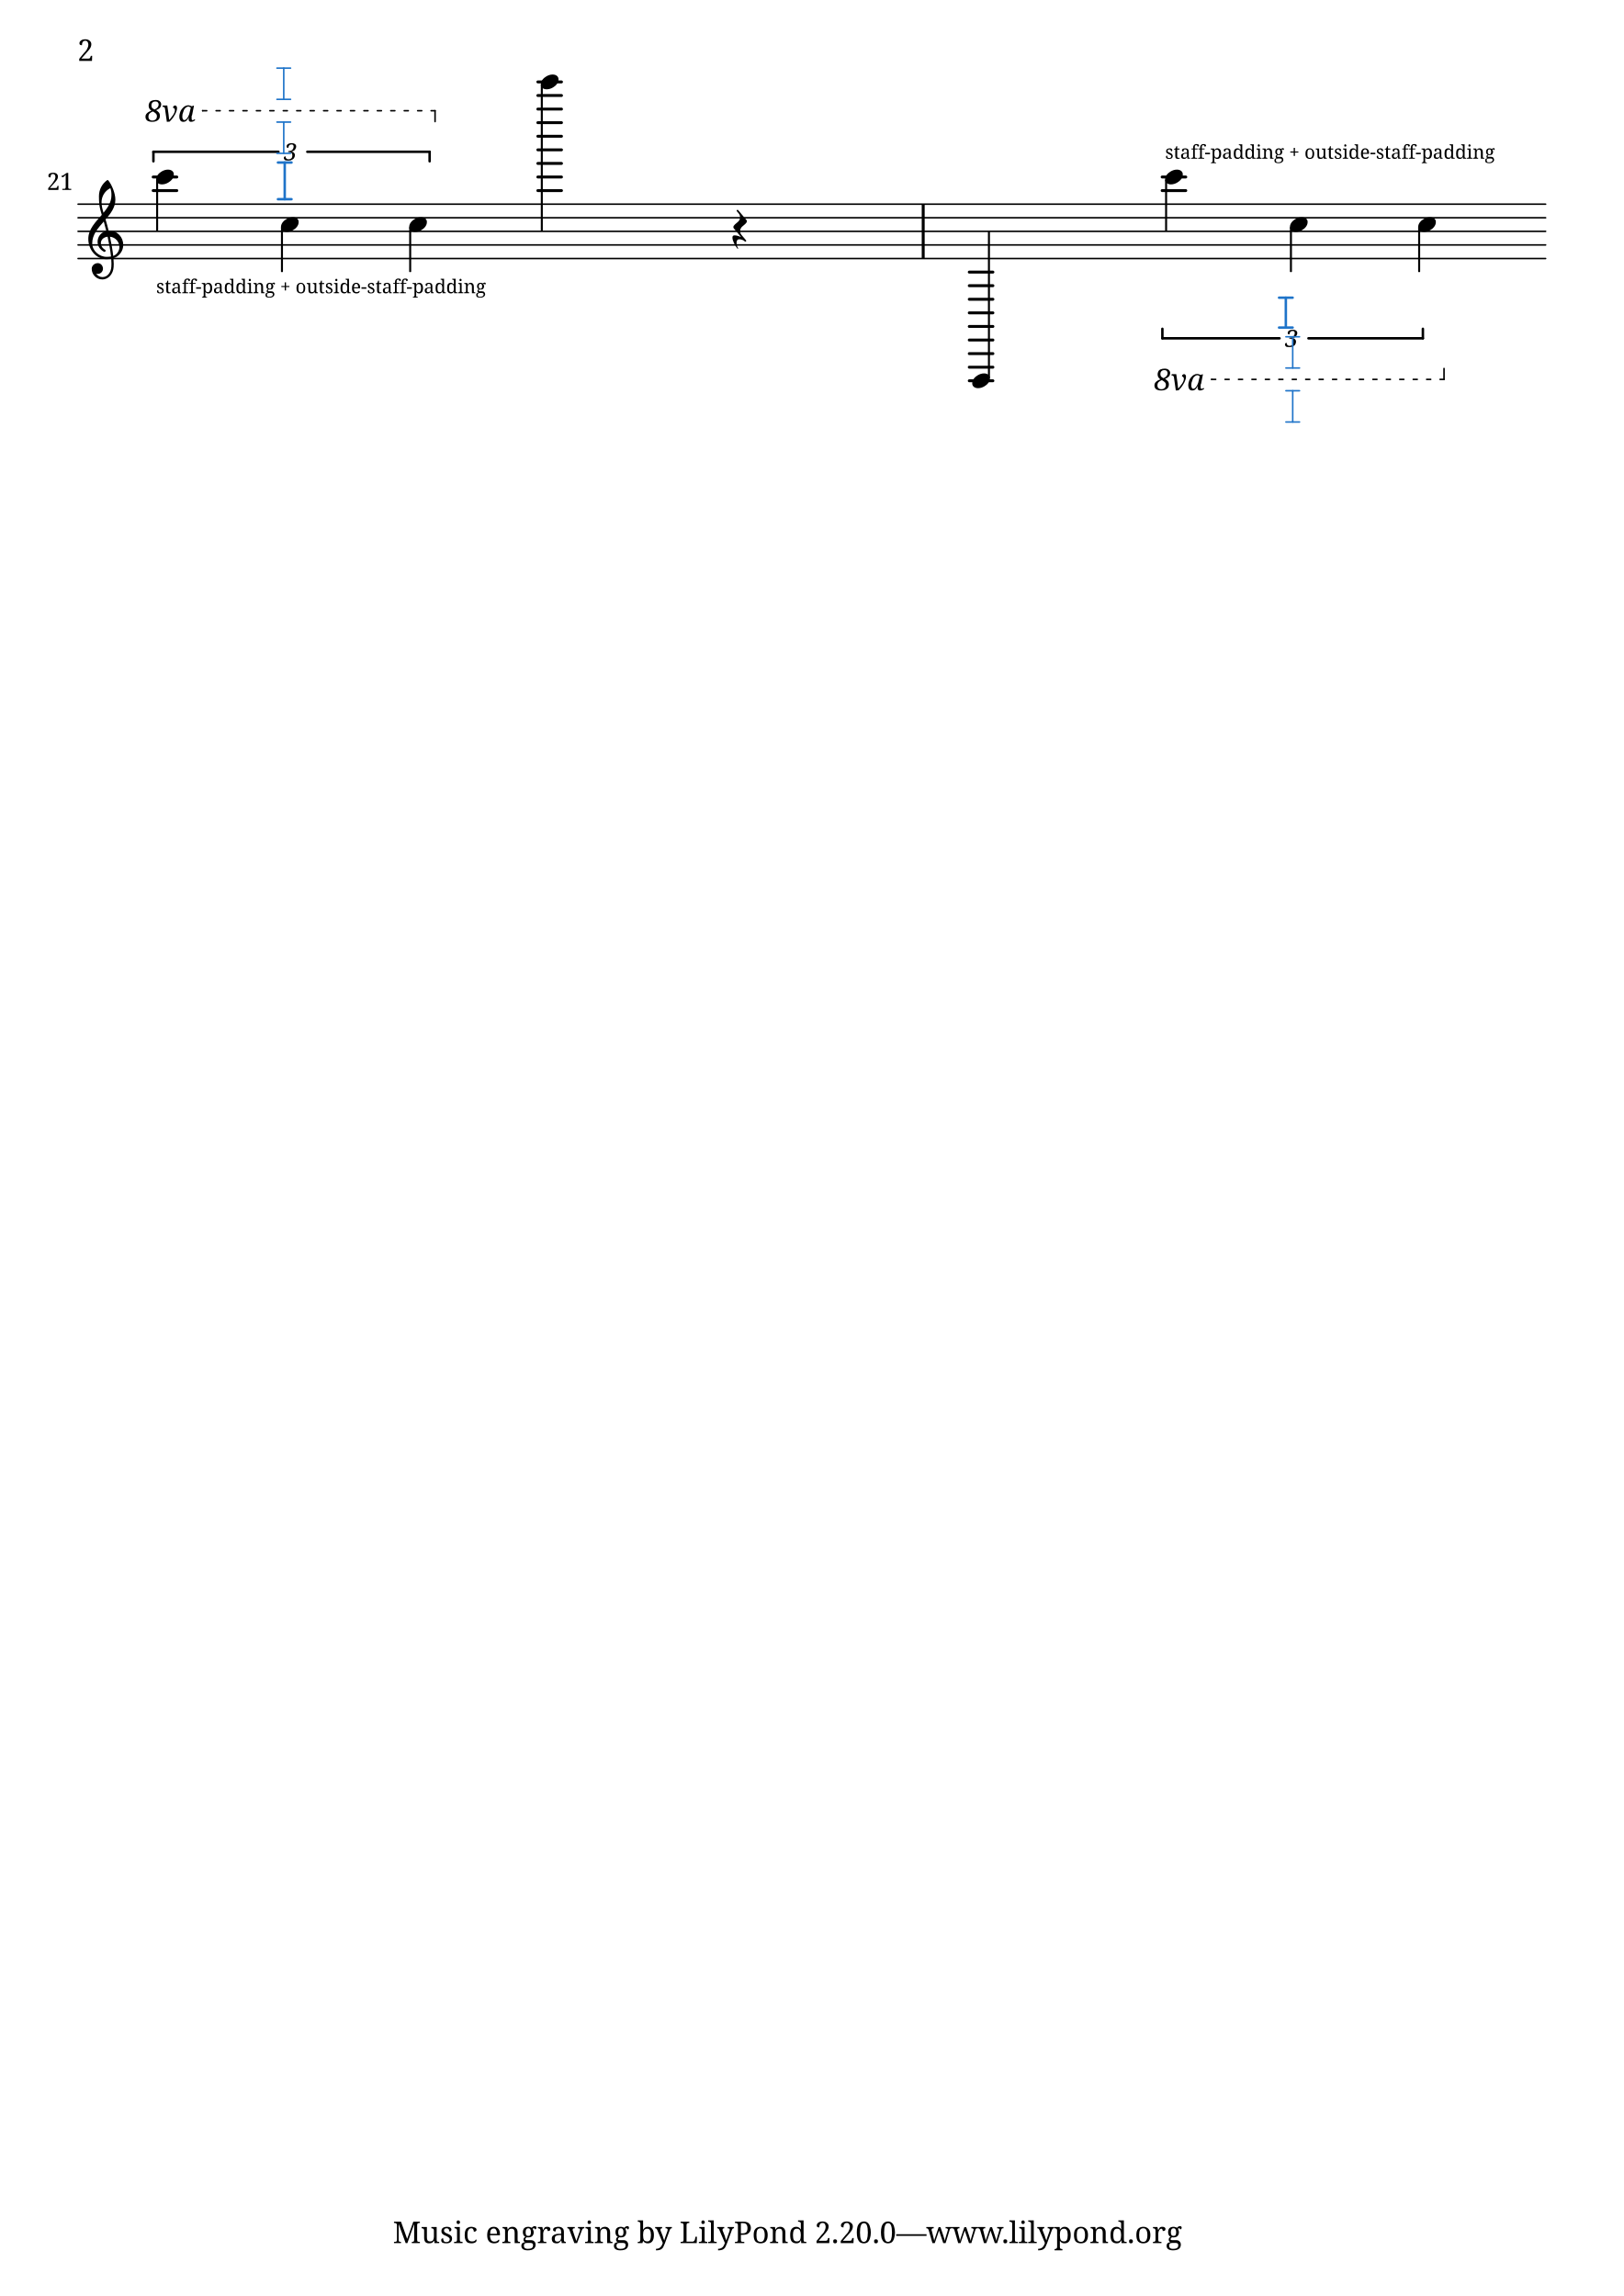
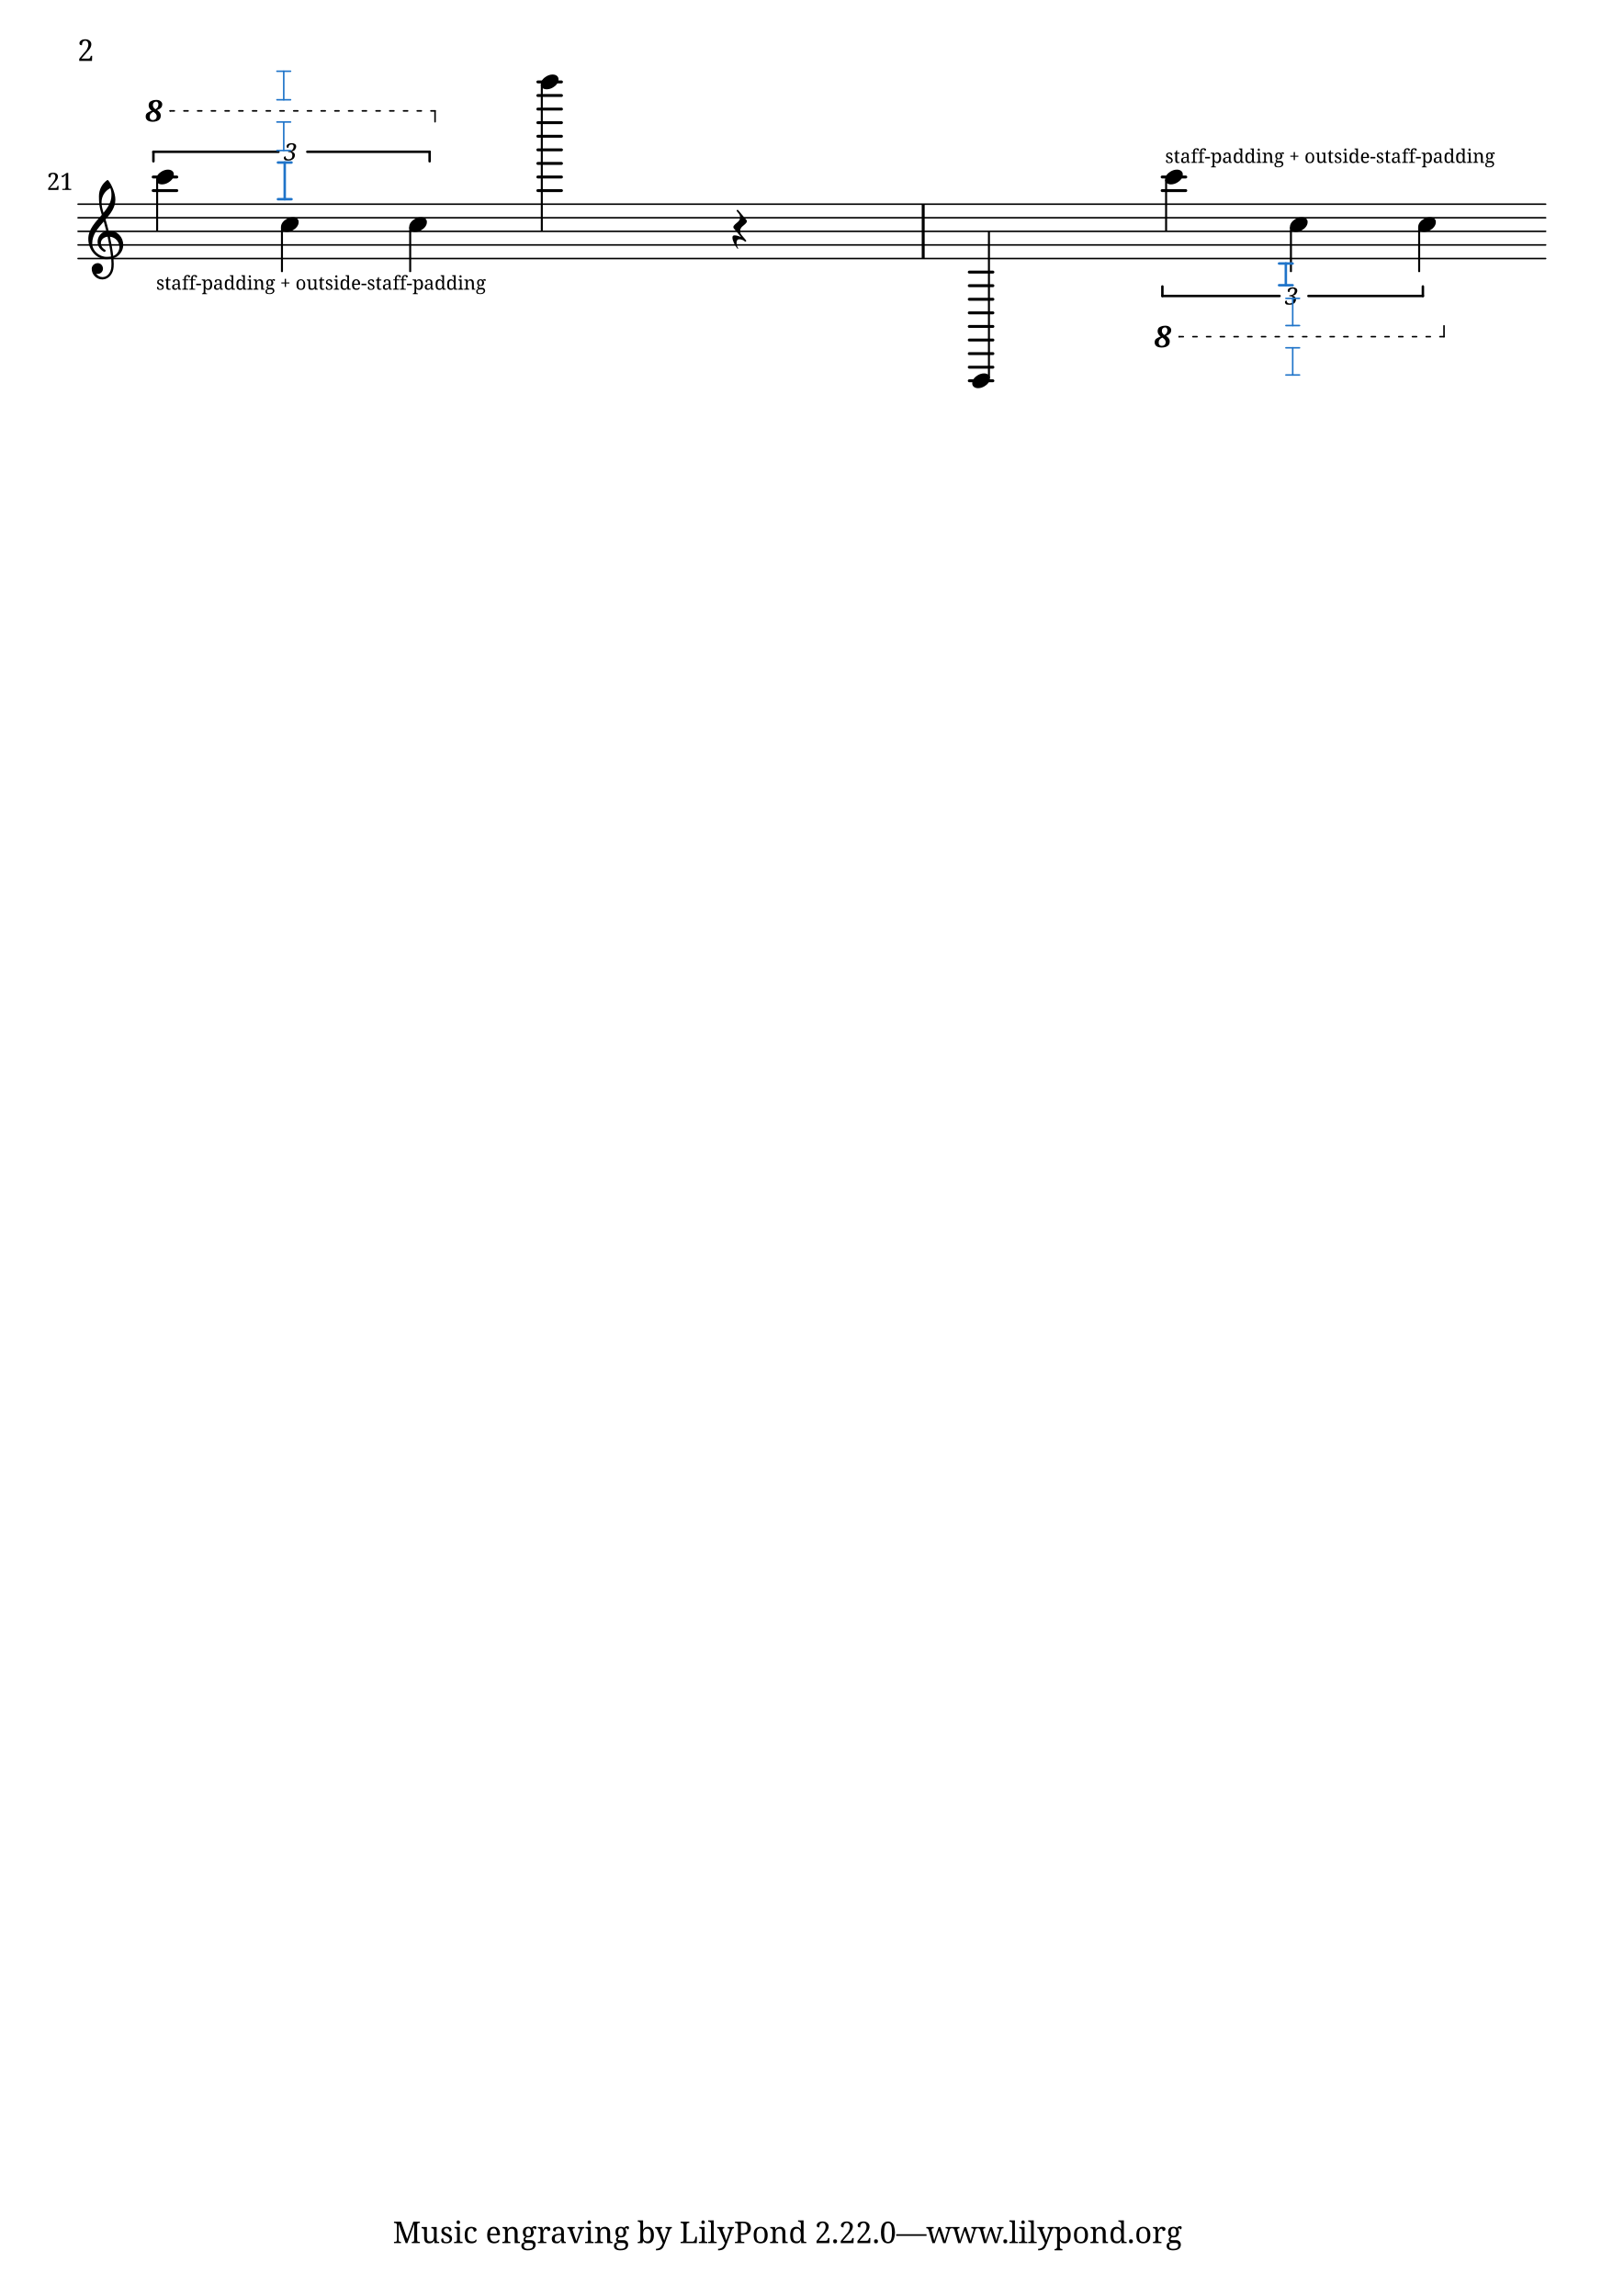
<svg xmlns="http://www.w3.org/2000/svg" xmlns:xlink="http://www.w3.org/1999/xlink" version="1.2" width="210.00mm" height="297.00mm" viewBox="0 0 119.502 169.009">
-   <style text="style/css">
+   <style type="text/css">

tspan { white-space: pre; }

</style>
-   <text transform="translate(5.6906, 4.4842)" font-family="serif" font-size="2.2" text-anchor="start" fill="currentColor">
-     <tspan>2</tspan>
-   </text>
-   <text transform="translate(113.811, 4.4842)" font-family="serif" font-size="2.2" text-anchor="start" fill="currentColor">
-     <tspan />
-   </text>
+   <g transform="translate(5.6906, 4.4842)">
+     <text font-family="serif" font-size="2.2" text-anchor="start" fill="currentColor">
+       <tspan>2</tspan>
+     </text>
+   </g>
  <g gridstep="3" gridify="true" isstaff="true">
-     <line transform="translate(5.6906, 19.0292)" stroke-linejoin="round" stroke-linecap="round" stroke-width="0.114" stroke="currentColor" x1="0.057" y1="-0" x2="108.064" y2="-0" />
-     <line transform="translate(5.6906, 18.0292)" stroke-linejoin="round" stroke-linecap="round" stroke-width="0.114" stroke="currentColor" x1="0.057" y1="-0" x2="108.064" y2="-0" />
-     <line transform="translate(5.6906, 17.0292)" stroke-linejoin="round" stroke-linecap="round" stroke-width="0.114" stroke="currentColor" x1="0.057" y1="-0" x2="108.064" y2="-0" />
-     <line transform="translate(5.6906, 16.0292)" stroke-linejoin="round" stroke-linecap="round" stroke-width="0.114" stroke="currentColor" x1="0.057" y1="-0" x2="108.064" y2="-0" />
-     <line transform="translate(5.6906, 15.0292)" stroke-linejoin="round" stroke-linecap="round" stroke-width="0.114" stroke="currentColor" x1="0.057" y1="-0" x2="108.064" y2="-0" />
-   </g>
-   <rect transform="translate(5.6906, 13.0292)" x="79.733" y="-0.107" width="1.956" height="0.214" ry="0.107" fill="currentColor" />
-   <rect transform="translate(5.6906, 14.0292)" x="79.733" y="-0.107" width="1.956" height="0.214" ry="0.107" fill="currentColor" />
-   <rect transform="translate(5.6906, 20.0292)" x="65.538" y="-0.107" width="1.956" height="0.214" ry="0.107" fill="currentColor" />
-   <rect transform="translate(5.6906, 21.0292)" x="65.538" y="-0.107" width="1.956" height="0.214" ry="0.107" fill="currentColor" />
-   <rect transform="translate(5.6906, 22.0292)" x="65.538" y="-0.107" width="1.956" height="0.214" ry="0.107" fill="currentColor" />
-   <rect transform="translate(5.6906, 23.0292)" x="65.538" y="-0.107" width="1.956" height="0.214" ry="0.107" fill="currentColor" />
-   <rect transform="translate(5.6906, 24.0292)" x="65.538" y="-0.107" width="1.956" height="0.214" ry="0.107" fill="currentColor" />
-   <rect transform="translate(5.6906, 25.0292)" x="65.538" y="-0.107" width="1.956" height="0.214" ry="0.107" fill="currentColor" />
-   <rect transform="translate(5.6906, 26.0292)" x="65.538" y="-0.107" width="1.956" height="0.214" ry="0.107" fill="currentColor" />
-   <rect transform="translate(5.6906, 27.0292)" x="65.538" y="-0.107" width="1.956" height="0.214" ry="0.107" fill="currentColor" />
-   <rect transform="translate(5.6906, 28.0292)" x="65.538" y="-0.107" width="1.956" height="0.214" ry="0.107" fill="currentColor" />
-   <rect transform="translate(5.6906, 6.0292)" x="33.786" y="-0.107" width="1.956" height="0.214" ry="0.107" fill="currentColor" />
-   <rect transform="translate(5.6906, 7.0292)" x="33.786" y="-0.107" width="1.956" height="0.214" ry="0.107" fill="currentColor" />
-   <rect transform="translate(5.6906, 8.0292)" x="33.786" y="-0.107" width="1.956" height="0.214" ry="0.107" fill="currentColor" />
-   <rect transform="translate(5.6906, 9.0292)" x="33.786" y="-0.107" width="1.956" height="0.214" ry="0.107" fill="currentColor" />
-   <rect transform="translate(5.6906, 10.0292)" x="33.786" y="-0.107" width="1.956" height="0.214" ry="0.107" fill="currentColor" />
-   <rect transform="translate(5.6906, 11.0292)" x="33.786" y="-0.107" width="1.956" height="0.214" ry="0.107" fill="currentColor" />
-   <rect transform="translate(5.6906, 12.0292)" x="33.786" y="-0.107" width="1.956" height="0.214" ry="0.107" fill="currentColor" />
-   <rect transform="translate(5.6906, 13.0292)" x="33.786" y="-0.107" width="1.956" height="0.214" ry="0.107" fill="currentColor" />
-   <rect transform="translate(5.6906, 14.0292)" x="33.786" y="-0.107" width="1.956" height="0.214" ry="0.107" fill="currentColor" />
-   <rect transform="translate(5.6906, 13.0292)" x="5.474" y="-0.107" width="1.956" height="0.214" ry="0.107" fill="currentColor" />
-   <rect transform="translate(5.6906, 14.0292)" x="5.474" y="-0.107" width="1.956" height="0.214" ry="0.107" fill="currentColor" />
-   <rect transform="translate(67.838, 17.0292)" x="0" y="-2" width="0.216" height="4" ry="0" fill="currentColor" />
-   <rect transform="translate(72.7844, 17.0292)" x="-0.074" y="-0" width="0.148" height="10.814" ry="0.04" fill="currentColor" />
-   <a style="color:inherit;" xlink:href="textedit:///home/paolo/Desktop/SPONTINI/Spontini/examples/../examples/../examples/padding-on-brackets-example.ly:168:0:1">
-     <path transform="translate(71.5542, 28.0292) scale(0.004, -0.004)" d="M218 136c55 0 108 -28 108 -89c0 -71 -55 -121 -102 -149c-35 -21 -75 -34 -116 -34c-55 0 -108 28 -108 89c0 71 55 121 102 149c35 21 75 34 116 34z" fill="currentColor" />
-   </a>
-   <a style="color:inherit;" xlink:href="textedit:///home/paolo/Desktop/SPONTINI/Spontini/examples/../examples/../examples/padding-on-brackets-example.ly:166:126:127">
-     <path transform="translate(53.9974, 17.0292) scale(0.004, -0.004)" d="M-23 -116c0 28 11 42 40 42c33 0 78 -13 119 -31l-132 158c-7 9 -10 17 -10 25c0 34 50 66 87 99c25 22 37 52 37 83c0 24 -8 49 -25 69l-35 42c-3 3 -4 7 -4 10c0 9 9 15 17 15c4 0 8 -1 11 -5l151 -180c7 -9 10 -17 10 -25c0 -34 -50 -66 -87 -99 c-25 -22 -37 -52 -37 -83c0 -24 7 -49 24 -69l84 -99c3 -3 4 -7 4 -10c0 -9 -8 -16 -16 -16c-4 0 -9 2 -12 6c-18 21 -63 38 -97 38c-41 0 -53 -26 -53 -67c0 -35 11 -74 28 -94c5 -6 0 -13 -6 -13c-2 0 -4 0 -6 2c-45 54 -92 148 -92 202z" fill="currentColor" />
-   </a>
-   <a style="color:inherit;" xlink:href="textedit:///home/paolo/Desktop/SPONTINI/Spontini/examples/../examples/../examples/padding-on-brackets-example.ly:166:0:1">
-     <text transform="translate(20.8916, 11.8039)" font-family="serif" font-style="italic" font-size="1.746" text-anchor="start" fill="currentColor">
-       <tspan>3</tspan>
+     <g transform="translate(5.6906, 19.0292)">
+       <line stroke-linejoin="round" stroke-linecap="round" stroke-width="0.114" stroke="currentColor" x1="0.057" y1="0" x2="108.064" y2="0" />
+     </g>
+     <g transform="translate(5.6906, 18.0292)">
+       <line stroke-linejoin="round" stroke-linecap="round" stroke-width="0.114" stroke="currentColor" x1="0.057" y1="0" x2="108.064" y2="0" />
+     </g>
+     <g transform="translate(5.6906, 17.0292)">
+       <line stroke-linejoin="round" stroke-linecap="round" stroke-width="0.114" stroke="currentColor" x1="0.057" y1="0" x2="108.064" y2="0" />
+     </g>
+     <g transform="translate(5.6906, 16.0292)">
+       <line stroke-linejoin="round" stroke-linecap="round" stroke-width="0.114" stroke="currentColor" x1="0.057" y1="0" x2="108.064" y2="0" />
+     </g>
+     <g transform="translate(5.6906, 15.0292)">
+       <line stroke-linejoin="round" stroke-linecap="round" stroke-width="0.114" stroke="currentColor" x1="0.057" y1="0" x2="108.064" y2="0" />
+     </g>
+   </g>
+   <g transform="translate(5.6906, 13.0292)">
+     <rect x="79.733" y="-0.107" width="1.956" height="0.214" ry="0.107" fill="currentColor" />
+   </g>
+   <g transform="translate(5.6906, 14.0292)">
+     <rect x="79.733" y="-0.107" width="1.956" height="0.214" ry="0.107" fill="currentColor" />
+   </g>
+   <g transform="translate(5.6906, 20.0292)">
+     <rect x="65.538" y="-0.107" width="1.956" height="0.214" ry="0.107" fill="currentColor" />
+   </g>
+   <g transform="translate(5.6906, 21.0292)">
+     <rect x="65.538" y="-0.107" width="1.956" height="0.214" ry="0.107" fill="currentColor" />
+   </g>
+   <g transform="translate(5.6906, 22.0292)">
+     <rect x="65.538" y="-0.107" width="1.956" height="0.214" ry="0.107" fill="currentColor" />
+   </g>
+   <g transform="translate(5.6906, 23.0292)">
+     <rect x="65.538" y="-0.107" width="1.956" height="0.214" ry="0.107" fill="currentColor" />
+   </g>
+   <g transform="translate(5.6906, 24.0292)">
+     <rect x="65.538" y="-0.107" width="1.956" height="0.214" ry="0.107" fill="currentColor" />
+   </g>
+   <g transform="translate(5.6906, 25.0292)">
+     <rect x="65.538" y="-0.107" width="1.956" height="0.214" ry="0.107" fill="currentColor" />
+   </g>
+   <g transform="translate(5.6906, 26.0292)">
+     <rect x="65.538" y="-0.107" width="1.956" height="0.214" ry="0.107" fill="currentColor" />
+   </g>
+   <g transform="translate(5.6906, 27.0292)">
+     <rect x="65.538" y="-0.107" width="1.956" height="0.214" ry="0.107" fill="currentColor" />
+   </g>
+   <g transform="translate(5.6906, 28.0292)">
+     <rect x="65.538" y="-0.107" width="1.956" height="0.214" ry="0.107" fill="currentColor" />
+   </g>
+   <g transform="translate(5.6906, 6.0292)">
+     <rect x="33.786" y="-0.107" width="1.956" height="0.214" ry="0.107" fill="currentColor" />
+   </g>
+   <g transform="translate(5.6906, 7.0292)">
+     <rect x="33.786" y="-0.107" width="1.956" height="0.214" ry="0.107" fill="currentColor" />
+   </g>
+   <g transform="translate(5.6906, 8.0292)">
+     <rect x="33.786" y="-0.107" width="1.956" height="0.214" ry="0.107" fill="currentColor" />
+   </g>
+   <g transform="translate(5.6906, 9.0292)">
+     <rect x="33.786" y="-0.107" width="1.956" height="0.214" ry="0.107" fill="currentColor" />
+   </g>
+   <g transform="translate(5.6906, 10.0292)">
+     <rect x="33.786" y="-0.107" width="1.956" height="0.214" ry="0.107" fill="currentColor" />
+   </g>
+   <g transform="translate(5.6906, 11.0292)">
+     <rect x="33.786" y="-0.107" width="1.956" height="0.214" ry="0.107" fill="currentColor" />
+   </g>
+   <g transform="translate(5.6906, 12.0292)">
+     <rect x="33.786" y="-0.107" width="1.956" height="0.214" ry="0.107" fill="currentColor" />
+   </g>
+   <g transform="translate(5.6906, 13.0292)">
+     <rect x="33.786" y="-0.107" width="1.956" height="0.214" ry="0.107" fill="currentColor" />
+   </g>
+   <g transform="translate(5.6906, 14.0292)">
+     <rect x="33.786" y="-0.107" width="1.956" height="0.214" ry="0.107" fill="currentColor" />
+   </g>
+   <g transform="translate(5.6906, 13.0292)">
+     <rect x="5.474" y="-0.107" width="1.956" height="0.214" ry="0.107" fill="currentColor" />
+   </g>
+   <g transform="translate(5.6906, 14.0292)">
+     <rect x="5.474" y="-0.107" width="1.956" height="0.214" ry="0.107" fill="currentColor" />
+   </g>
+   <g transform="translate(67.838, 17.0292)">
+     <rect x="0" y="-2" width="0.216" height="4" ry="0" fill="currentColor" />
+   </g>
+   <g transform="translate(72.7844, 17.0292)">
+     <rect x="-0.074" y="-0" width="0.148" height="10.814" ry="0.04" fill="currentColor" />
+   </g>
+   <a style="color:inherit;" xlink:href="textedit:///home/paolo/Desktop/SPONTINI/Spontini/examples/padding-on-brackets-example.ly:168:0:1">
+     <g transform="translate(71.5542, 28.0292)">
+       <path transform="scale(0.004, -0.004)" d="M218 136c55 0 108 -28 108 -89c0 -71 -55 -121 -102 -149c-35 -21 -75 -34 -116 -34c-55 0 -108 28 -108 89c0 71 55 121 102 149c35 21 75 34 116 34z" fill="currentColor" />
+     </g>
+   </a>
+   <a style="color:inherit;" xlink:href="textedit:///home/paolo/Desktop/SPONTINI/Spontini/examples/padding-on-brackets-example.ly:166:126:127">
+     <g transform="translate(53.9974, 17.0292)">
+       <path transform="scale(0.004, -0.004)" d="M-23 -116c0 28 11 42 40 42c33 0 78 -13 119 -31l-132 158c-7 9 -10 17 -10 25c0 34 50 66 87 99c25 22 37 52 37 83c0 24 -8 49 -25 69l-35 42c-3 3 -4 7 -4 10c0 9 9 15 17 15c4 0 8 -1 11 -5l151 -180c7 -9 10 -17 10 -25c0 -34 -50 -66 -87 -99 c-25 -22 -37 -52 -37 -83c0 -24 7 -49 24 -69l84 -99c3 -3 4 -7 4 -10c0 -9 -8 -16 -16 -16c-4 0 -9 2 -12 6c-18 21 -63 38 -97 38c-41 0 -53 -26 -53 -67c0 -35 11 -74 28 -94c7 -8 -5 -19 -12 -11c-45 54 -92 148 -92 202z" fill="currentColor" />
+     </g>
+   </a>
+   <a style="color:inherit;" xlink:href="textedit:///home/paolo/Desktop/SPONTINI/Spontini/examples/padding-on-brackets-example.ly:166:0:1">
+     <g transform="translate(20.8916, 11.8039)">
+       <text font-family="serif" font-style="italic" font-size="1.746" text-anchor="start" fill="currentColor">
+         <tspan>3</tspan>
+       </text>
+     </g>
+   </a>
+   <a style="color:inherit;" xlink:href="textedit:///home/paolo/Desktop/SPONTINI/Spontini/examples/padding-on-brackets-example.ly:173:0:1">
+     <g transform="translate(94.572, 22.4177)">
+       <text font-family="serif" font-style="italic" font-size="1.746" text-anchor="start" fill="currentColor">
+         <tspan>3</tspan>
+       </text>
+     </g>
+   </a>
+   <g transform="translate(104.4477, 17.0292)">
+     <rect x="-0.074" y="-0.314" width="0.148" height="3.314" ry="0.04" fill="currentColor" />
+   </g>
+   <a style="color:inherit;" xlink:href="textedit:///home/paolo/Desktop/SPONTINI/Spontini/examples/padding-on-brackets-example.ly:173:101:102">
+     <g transform="translate(104.3737, 16.5292)">
+       <path transform="scale(0.004, -0.004)" d="M218 136c55 0 108 -28 108 -89c0 -71 -55 -121 -102 -149c-35 -21 -75 -34 -116 -34c-55 0 -108 28 -108 89c0 71 55 121 102 149c35 21 75 34 116 34z" fill="currentColor" />
+     </g>
+   </a>
+   <g transform="translate(95.0104, 17.0292)">
+     <rect x="-0.074" y="-0.314" width="0.148" height="3.314" ry="0.04" fill="currentColor" />
+   </g>
+   <a style="color:inherit;" xlink:href="textedit:///home/paolo/Desktop/SPONTINI/Spontini/examples/padding-on-brackets-example.ly:173:96:97">
+     <g transform="translate(94.9364, 16.5292)">
+       <path transform="scale(0.004, -0.004)" d="M218 136c55 0 108 -28 108 -89c0 -71 -55 -121 -102 -149c-35 -21 -75 -34 -116 -34c-55 0 -108 28 -108 89c0 71 55 121 102 149c35 21 75 34 116 34z" fill="currentColor" />
+     </g>
+   </a>
+   <g transform="translate(85.8231, 17.0292)">
+     <rect x="-0.074" y="-3.814" width="0.148" height="3.814" ry="0.04" fill="currentColor" />
+   </g>
+   <a style="color:inherit;" xlink:href="textedit:///home/paolo/Desktop/SPONTINI/Spontini/examples/padding-on-brackets-example.ly:173:31:32">
+     <g transform="translate(85.7491, 11.99)">
+       <text font-family="serif" font-size="1.386" text-anchor="start" fill="currentColor">
+         <tspan>staff-padding + outside-staff-padding</tspan>
+       </text>
+     </g>
+   </a>
+   <a style="color:inherit;" xlink:href="textedit:///home/paolo/Desktop/SPONTINI/Spontini/examples/padding-on-brackets-example.ly:173:25:26">
+     <g transform="translate(85.7491, 13.0292)">
+       <path transform="scale(0.004, -0.004)" d="M218 136c55 0 108 -28 108 -89c0 -71 -55 -121 -102 -149c-35 -21 -75 -34 -116 -34c-55 0 -108 28 -108 89c0 71 55 121 102 149c35 21 75 34 116 34z" fill="currentColor" />
+     </g>
+   </a>
+   <g transform="translate(11.5645, 17.0292)">
+     <rect x="-0.074" y="-3.814" width="0.148" height="3.814" ry="0.04" fill="currentColor" />
+   </g>
+   <a style="color:inherit;" xlink:href="textedit:///home/paolo/Desktop/SPONTINI/Spontini/examples/padding-on-brackets-example.ly:166:31:32">
+     <g transform="translate(11.4906, 21.3212)">
+       <text font-family="serif" font-size="1.386" text-anchor="start" fill="currentColor">
+         <tspan>staff-padding + outside-staff-padding</tspan>
+       </text>
+     </g>
+   </a>
+   <a style="color:inherit;" xlink:href="textedit:///home/paolo/Desktop/SPONTINI/Spontini/examples/padding-on-brackets-example.ly:166:25:26">
+     <g transform="translate(11.4906, 13.0292)">
+       <path transform="scale(0.004, -0.004)" d="M218 136c55 0 108 -28 108 -89c0 -71 -55 -121 -102 -149c-35 -21 -75 -34 -116 -34c-55 0 -108 28 -108 89c0 71 55 121 102 149c35 21 75 34 116 34z" fill="currentColor" />
+     </g>
+   </a>
+   <g transform="translate(6.4906, 18.0292)">
+     <path transform="scale(0.004, -0.004)" d="M266 -635h-6c-108 0 -195 88 -195 197c0 58 53 103 112 103c54 0 95 -47 95 -103c0 -52 -43 -95 -95 -95c-11 0 -21 2 -31 6c26 -39 68 -65 117 -65h4zM461 -203c68 24 113 95 113 164c0 90 -66 179 -173 190c24 -116 46 -231 60 -354zM74 28c0 -135 129 -247 264 -247 c28 0 55 2 82 6c-14 127 -37 245 -63 364c-79 -8 -124 -61 -124 -119c0 -44 25 -91 81 -123c5 -5 7 -10 7 -15c0 -11 -10 -22 -22 -22c-3 0 -6 1 -9 2c-80 43 -117 115 -117 185c0 88 58 174 160 197c-14 58 -29 117 -46 175c-107 -121 -213 -243 -213 -403zM335 -262 c-188 0 -333 172 -333 374c0 177 131 306 248 441c-19 62 -37 125 -45 190c-6 52 -7 104 -7 156c0 115 55 224 149 292c6 5 14 5 20 0c71 -84 133 -245 133 -358c0 -143 -86 -255 -180 -364c21 -68 39 -138 56 -207c4 0 9 1 13 1c155 0 256 -128 256 -261 c0 -76 -33 -154 -107 -210c-22 -17 -47 -28 -73 -36c3 -35 5 -70 5 -105c0 -19 -1 -39 -2 -58c-7 -119 -88 -225 -202 -228l1 43c93 2 153 92 159 191c1 18 2 37 2 55c0 31 -1 61 -4 92c-29 -5 -58 -8 -89 -8zM428 916c0 55 -4 79 -20 129c-99 -48 -162 -149 -162 -259 c0 -74 18 -133 36 -194c80 97 146 198 146 324z" fill="currentColor" />
+   </g>
+   <g transform="translate(3.4371, 13.9792)">
+     <text font-family="serif" font-size="1.746" text-anchor="start" fill="currentColor">
+       <tspan>21</tspan>
    </text>
-   </a>
-   <a style="color:inherit;" xlink:href="textedit:///home/paolo/Desktop/SPONTINI/Spontini/examples/../examples/../examples/padding-on-brackets-example.ly:173:0:1">
-     <text transform="translate(94.572, 25.5346)" font-family="serif" font-style="italic" font-size="1.746" text-anchor="start" fill="currentColor">
-       <tspan>3</tspan>
+   </g>
+   <a style="color:inherit;" xlink:href="textedit:///home/paolo/Desktop/SPONTINI/Spontini/examples/padding-on-brackets-example.ly:166:119:120">
+     <g transform="translate(39.8025, 6.0292)">
+       <path transform="scale(0.004, -0.004)" d="M218 136c55 0 108 -28 108 -89c0 -71 -55 -121 -102 -149c-35 -21 -75 -34 -116 -34c-55 0 -108 28 -108 89c0 71 55 121 102 149c35 21 75 34 116 34z" fill="currentColor" />
+     </g>
+   </a>
+   <g transform="translate(39.8765, 17.0292)">
+     <rect x="-0.074" y="-10.814" width="0.148" height="10.814" ry="0.04" fill="currentColor" />
+   </g>
+   <g transform="translate(30.1892, 17.0292)">
+     <rect x="-0.074" y="-0.314" width="0.148" height="3.314" ry="0.04" fill="currentColor" />
+   </g>
+   <a style="color:inherit;" xlink:href="textedit:///home/paolo/Desktop/SPONTINI/Spontini/examples/padding-on-brackets-example.ly:166:101:102">
+     <g transform="translate(30.1152, 16.5292)">
+       <path transform="scale(0.004, -0.004)" d="M218 136c55 0 108 -28 108 -89c0 -71 -55 -121 -102 -149c-35 -21 -75 -34 -116 -34c-55 0 -108 28 -108 89c0 71 55 121 102 149c35 21 75 34 116 34z" fill="currentColor" />
+     </g>
+   </a>
+   <g transform="translate(20.7518, 17.0292)">
+     <rect x="-0.074" y="-0.314" width="0.148" height="3.314" ry="0.04" fill="currentColor" />
+   </g>
+   <a style="color:inherit;" xlink:href="textedit:///home/paolo/Desktop/SPONTINI/Spontini/examples/padding-on-brackets-example.ly:166:96:97">
+     <g transform="translate(20.6779, 16.5292)">
+       <path transform="scale(0.004, -0.004)" d="M218 136c55 0 108 -28 108 -89c0 -71 -55 -121 -102 -149c-35 -21 -75 -34 -116 -34c-55 0 -108 28 -108 89c0 71 55 121 102 149c35 21 75 34 116 34z" fill="currentColor" />
+     </g>
+   </a>
+   <g staff-padding-propid="30" editcommand="OnceOverride" editableclass="TupletBracket" spontinieditable="true" staffspace="1" y-direction="1">
+     <a style="color:inherit;" xlink:href="textedit:///home/paolo/Desktop/SPONTINI/Spontini/examples/padding-on-brackets-example.ly:166:0:1">
+       <g transform="translate(11.4906, 11.1723)">
+         <line stroke-linejoin="round" stroke-linecap="round" stroke-width="0.182" stroke="currentColor" x1="20.129" y1="-0" x2="20.129" y2="0.7" />
+       </g>
+       <g transform="translate(11.4906, 11.1723)">
+         <line stroke-linejoin="round" stroke-linecap="round" stroke-width="0.182" stroke="currentColor" x1="-0.2" y1="-0" x2="-0.2" y2="0.7" />
+       </g>
+       <g transform="translate(11.4906, 11.1723)">
+         <line stroke-linejoin="round" stroke-linecap="round" stroke-width="0.182" stroke="currentColor" x1="20.129" y1="-0" x2="11.128" y2="-0" />
+       </g>
+       <g transform="translate(11.4906, 11.1723)">
+         <line stroke-linejoin="round" stroke-linecap="round" stroke-width="0.182" stroke="currentColor" x1="-0.2" y1="-0" x2="9.001" y2="-0" />
+       </g>
+       <g color="rgb(12.3%, 45.6%, 78.9%)">
+         <g transform="scale(1, 1)">
+           <g transform="translate(21.455, 14.6633)">
+             <line stroke-linejoin="round" stroke-linecap="round" stroke-width="0.182" stroke="currentColor" x1="0" y1="0" x2="-1" y2="0" />
+           </g>
+         </g>
+       </g>
+       <g color="rgb(12.3%, 45.6%, 78.9%)">
+         <g transform="scale(1, 1)">
+           <g transform="translate(20.955, 14.6633)">
+             <line stroke-linejoin="round" stroke-linecap="round" stroke-width="0.182" stroke="currentColor" x1="0" y1="0" x2="0" y2="-2.7" />
+           </g>
+         </g>
+       </g>
+       <g color="rgb(12.3%, 45.6%, 78.9%)">
+         <g transform="scale(1, -1)">
+           <g transform="translate(21.455, -11.9633)">
+             <line stroke-linejoin="round" stroke-linecap="round" stroke-width="0.182" stroke="currentColor" x1="0" y1="0" x2="-1" y2="0" />
+           </g>
+         </g>
+       </g>
+     </a>
+   </g>
+   <g outside-staff-padding-propid="29" editcommand="OnceOverride" editableclass="OttavaBracket" spontinieditable="true" staffspace="1" y-direction="1">
+     <g transform="translate(10.6906, 8.9471)">
+       <text font-family="serif" font-weight="bold" font-style="italic" font-size="2.2" text-anchor="start" fill="currentColor">
+         <tspan>8</tspan>
+       </text>
+     </g>
+     <g transform="translate(12.527, 8.1618)">
+       <line stroke-linejoin="round" stroke-linecap="round" stroke-width="0.114" stroke="currentColor" x1="19.492" y1="-0" x2="19.492" y2="0.8" />
+     </g>
+     <g transform="translate(12.527, 8.1618)">
+       <line stroke-linejoin="round" stroke-linecap="round" stroke-width="0.114" stroke="currentColor" x1="0" y1="-0" x2="0" y2="-0" />
+     </g>
+     <g transform="translate(12.527, 8.1618)">
+       <line stroke-linejoin="round" stroke-linecap="round" stroke-width="0.114" stroke="currentColor" x1="0" y1="0" x2="19.492" y2="-0" stroke-dasharray="0.303,0.707" />
+     </g>
+     <g color="rgb(12.3%, 45.6%, 78.9%)">
+       <g transform="scale(1, 1)">
+         <g transform="translate(21.3834, 11.0812)">
+           <line stroke-linejoin="round" stroke-linecap="round" stroke-width="0.114" stroke="currentColor" x1="0" y1="0" x2="-1" y2="0" />
+         </g>
+       </g>
+     </g>
+     <g color="rgb(12.3%, 45.6%, 78.9%)">
+       <g transform="scale(1, 1)">
+         <g transform="translate(20.8834, 11.0812)">
+           <line stroke-linejoin="round" stroke-linecap="round" stroke-width="0.114" stroke="currentColor" x1="0" y1="0" x2="0" y2="-2.1" />
+         </g>
+       </g>
+     </g>
+     <g color="rgb(12.3%, 45.6%, 78.9%)">
+       <g transform="scale(1, -1)">
+         <g transform="translate(21.3834, -8.9812)">
+           <line stroke-linejoin="round" stroke-linecap="round" stroke-width="0.114" stroke="currentColor" x1="0" y1="0" x2="-1" y2="0" />
+         </g>
+       </g>
+     </g>
+     <g color="rgb(12.3%, 45.6%, 78.9%)">
+       <g transform="scale(1, 1)">
+         <g transform="translate(21.3834, 7.3423)">
+           <line stroke-linejoin="round" stroke-linecap="round" stroke-width="0.114" stroke="currentColor" x1="0" y1="0" x2="-1" y2="0" />
+         </g>
+       </g>
+     </g>
+     <g color="rgb(12.3%, 45.6%, 78.9%)">
+       <g transform="scale(1, 1)">
+         <g transform="translate(20.8834, 7.3423)">
+           <line stroke-linejoin="round" stroke-linecap="round" stroke-width="0.114" stroke="currentColor" x1="0" y1="0" x2="0" y2="-2.1" />
+         </g>
+       </g>
+     </g>
+     <g color="rgb(12.3%, 45.6%, 78.9%)">
+       <g transform="scale(1, -1)">
+         <g transform="translate(21.3834, -5.2423)">
+           <line stroke-linejoin="round" stroke-linecap="round" stroke-width="0.114" stroke="currentColor" x1="0" y1="0" x2="-1" y2="0" />
+         </g>
+       </g>
+     </g>
+   </g>
+   <g staff-padding-propid="32" editcommand="OnceOverride" editableclass="TupletBracket" spontinieditable="true" staffspace="1" y-direction="-1">
+     <a style="color:inherit;" xlink:href="textedit:///home/paolo/Desktop/SPONTINI/Spontini/examples/padding-on-brackets-example.ly:173:0:1">
+       <g transform="translate(85.7491, 21.7861)">
+         <line stroke-linejoin="round" stroke-linecap="round" stroke-width="0.182" stroke="currentColor" x1="18.973" y1="-0" x2="18.973" y2="-0.7" />
+       </g>
+       <g transform="translate(85.7491, 21.7861)">
+         <line stroke-linejoin="round" stroke-linecap="round" stroke-width="0.182" stroke="currentColor" x1="-0.2" y1="-0" x2="-0.2" y2="-0.7" />
+       </g>
+       <g transform="translate(85.7491, 21.7861)">
+         <line stroke-linejoin="round" stroke-linecap="round" stroke-width="0.182" stroke="currentColor" x1="18.973" y1="-0" x2="10.55" y2="-0" />
+       </g>
+       <g transform="translate(85.7491, 21.7861)">
+         <line stroke-linejoin="round" stroke-linecap="round" stroke-width="0.182" stroke="currentColor" x1="-0.2" y1="-0" x2="8.423" y2="-0" />
+       </g>
+       <g color="rgb(12.3%, 45.6%, 78.9%)">
+         <g transform="scale(1, -1)">
+           <g transform="translate(95.1354, -19.395)">
+             <line stroke-linejoin="round" stroke-linecap="round" stroke-width="0.182" stroke="currentColor" x1="0" y1="0" x2="-1" y2="0" />
+           </g>
+         </g>
+       </g>
+       <g color="rgb(12.3%, 45.6%, 78.9%)">
+         <g transform="scale(1, -1)">
+           <g transform="translate(94.6354, -19.395)">
+             <line stroke-linejoin="round" stroke-linecap="round" stroke-width="0.182" stroke="currentColor" x1="0" y1="0" x2="0" y2="-1.6" />
+           </g>
+         </g>
+       </g>
+       <g color="rgb(12.3%, 45.6%, 78.9%)">
+         <g transform="scale(1, 1)">
+           <g transform="translate(95.1354, 20.995)">
+             <line stroke-linejoin="round" stroke-linecap="round" stroke-width="0.182" stroke="currentColor" x1="0" y1="0" x2="-1" y2="0" />
+           </g>
+         </g>
+       </g>
+     </a>
+   </g>
+   <g outside-staff-padding-propid="31" editcommand="OnceOverride" editableclass="OttavaBracket" spontinieditable="true" staffspace="1" y-direction="-1">
+     <g transform="translate(84.9491, 25.5676)">
+       <text font-family="serif" font-weight="bold" font-style="italic" font-size="2.2" text-anchor="start" fill="currentColor">
+         <tspan>8</tspan>
+       </text>
+     </g>
+     <g transform="translate(86.7855, 24.7823)">
+       <line stroke-linejoin="round" stroke-linecap="round" stroke-width="0.114" stroke="currentColor" x1="19.492" y1="-0" x2="19.492" y2="-0.8" />
+     </g>
+     <g transform="translate(86.7855, 24.7823)">
+       <line stroke-linejoin="round" stroke-linecap="round" stroke-width="0.114" stroke="currentColor" x1="0" y1="-0" x2="0" y2="-0" />
+     </g>
+     <g transform="translate(86.7855, 24.7823)">
+       <line stroke-linejoin="round" stroke-linecap="round" stroke-width="0.114" stroke="currentColor" x1="0" y1="0" x2="19.492" y2="-0" stroke-dasharray="0.303,0.707" />
+     </g>
+     <g color="rgb(12.3%, 45.6%, 78.9%)">
+       <g transform="scale(1, -1)">
+         <g transform="translate(95.6419, -21.9628)">
+           <line stroke-linejoin="round" stroke-linecap="round" stroke-width="0.114" stroke="currentColor" x1="0" y1="0" x2="-1" y2="0" />
+         </g>
+       </g>
+     </g>
+     <g color="rgb(12.3%, 45.6%, 78.9%)">
+       <g transform="scale(1, -1)">
+         <g transform="translate(95.1419, -21.9628)">
+           <line stroke-linejoin="round" stroke-linecap="round" stroke-width="0.114" stroke="currentColor" x1="0" y1="0" x2="0" y2="-2" />
+         </g>
+       </g>
+     </g>
+     <g color="rgb(12.3%, 45.6%, 78.9%)">
+       <g transform="scale(1, 1)">
+         <g transform="translate(95.6419, 23.9628)">
+           <line stroke-linejoin="round" stroke-linecap="round" stroke-width="0.114" stroke="currentColor" x1="0" y1="0" x2="-1" y2="0" />
+         </g>
+       </g>
+     </g>
+     <g color="rgb(12.3%, 45.6%, 78.9%)">
+       <g transform="scale(1, -1)">
+         <g transform="translate(95.6419, -25.6017)">
+           <line stroke-linejoin="round" stroke-linecap="round" stroke-width="0.114" stroke="currentColor" x1="0" y1="0" x2="-1" y2="0" />
+         </g>
+       </g>
+     </g>
+     <g color="rgb(12.3%, 45.6%, 78.9%)">
+       <g transform="scale(1, -1)">
+         <g transform="translate(95.1419, -25.6017)">
+           <line stroke-linejoin="round" stroke-linecap="round" stroke-width="0.114" stroke="currentColor" x1="0" y1="0" x2="0" y2="-2" />
+         </g>
+       </g>
+     </g>
+     <g color="rgb(12.3%, 45.6%, 78.9%)">
+       <g transform="scale(1, 1)">
+         <g transform="translate(95.6419, 27.6017)">
+           <line stroke-linejoin="round" stroke-linecap="round" stroke-width="0.114" stroke="currentColor" x1="0" y1="0" x2="-1" y2="0" />
+         </g>
+       </g>
+     </g>
+   </g>
+   <g transform="translate(28.9194, 165.117)">
+     <a xlink:href="https://lilypond.org/">
+       <rect x="0" y="-0.478" width="61.663" height="2.151" fill="none" stroke="none" stroke-width="0.0" />
+     </a>
+   </g>
+   <g transform="translate(28.9194, 165.117)">
+     <text font-family="serif" font-size="2.2" text-anchor="start" fill="currentColor">
+       <tspan>Music engraving by LilyPond 2.22.0—www.lilypond.org</tspan>
    </text>
-   </a>
-   <rect transform="translate(104.4477, 17.0292)" x="-0.074" y="-0.314" width="0.148" height="3.314" ry="0.04" fill="currentColor" />
-   <a style="color:inherit;" xlink:href="textedit:///home/paolo/Desktop/SPONTINI/Spontini/examples/../examples/../examples/padding-on-brackets-example.ly:173:101:102">
-     <path transform="translate(104.3737, 16.5292) scale(0.004, -0.004)" d="M218 136c55 0 108 -28 108 -89c0 -71 -55 -121 -102 -149c-35 -21 -75 -34 -116 -34c-55 0 -108 28 -108 89c0 71 55 121 102 149c35 21 75 34 116 34z" fill="currentColor" />
-   </a>
-   <rect transform="translate(95.0104, 17.0292)" x="-0.074" y="-0.314" width="0.148" height="3.314" ry="0.04" fill="currentColor" />
-   <a style="color:inherit;" xlink:href="textedit:///home/paolo/Desktop/SPONTINI/Spontini/examples/../examples/../examples/padding-on-brackets-example.ly:173:96:97">
-     <path transform="translate(94.9364, 16.5292) scale(0.004, -0.004)" d="M218 136c55 0 108 -28 108 -89c0 -71 -55 -121 -102 -149c-35 -21 -75 -34 -116 -34c-55 0 -108 28 -108 89c0 71 55 121 102 149c35 21 75 34 116 34z" fill="currentColor" />
-   </a>
-   <rect transform="translate(85.8231, 17.0292)" x="-0.074" y="-3.814" width="0.148" height="3.814" ry="0.04" fill="currentColor" />
-   <a style="color:inherit;" xlink:href="textedit:///home/paolo/Desktop/SPONTINI/Spontini/examples/../examples/../examples/padding-on-brackets-example.ly:173:31:32">
-     <text transform="translate(85.7491, 11.6827)" font-family="serif" font-size="1.386" text-anchor="start" fill="currentColor">
-       <tspan>staff-padding + outside-staff-padding</tspan>
-     </text>
-   </a>
-   <a style="color:inherit;" xlink:href="textedit:///home/paolo/Desktop/SPONTINI/Spontini/examples/../examples/../examples/padding-on-brackets-example.ly:173:25:26">
-     <path transform="translate(85.7491, 13.0292) scale(0.004, -0.004)" d="M218 136c55 0 108 -28 108 -89c0 -71 -55 -121 -102 -149c-35 -21 -75 -34 -116 -34c-55 0 -108 28 -108 89c0 71 55 121 102 149c35 21 75 34 116 34z" fill="currentColor" />
-   </a>
-   <rect transform="translate(11.5645, 17.0292)" x="-0.074" y="-3.814" width="0.148" height="3.814" ry="0.04" fill="currentColor" />
-   <a style="color:inherit;" xlink:href="textedit:///home/paolo/Desktop/SPONTINI/Spontini/examples/../examples/../examples/padding-on-brackets-example.ly:166:31:32">
-     <text transform="translate(11.4906, 21.5817)" font-family="serif" font-size="1.386" text-anchor="start" fill="currentColor">
-       <tspan>staff-padding + outside-staff-padding</tspan>
-     </text>
-   </a>
-   <a style="color:inherit;" xlink:href="textedit:///home/paolo/Desktop/SPONTINI/Spontini/examples/../examples/../examples/padding-on-brackets-example.ly:166:25:26">
-     <path transform="translate(11.4906, 13.0292) scale(0.004, -0.004)" d="M218 136c55 0 108 -28 108 -89c0 -71 -55 -121 -102 -149c-35 -21 -75 -34 -116 -34c-55 0 -108 28 -108 89c0 71 55 121 102 149c35 21 75 34 116 34z" fill="currentColor" />
-   </a>
-   <path transform="translate(6.4906, 18.0292) scale(0.004, -0.004)" d="M376 262c4 0 9 1 13 1c155 0 256 -128 256 -261c0 -76 -33 -154 -107 -210c-22 -17 -47 -28 -73 -36c3 -35 5 -70 5 -105c0 -19 -1 -39 -2 -58c-7 -120 -90 -228 -208 -228c-108 0 -195 88 -195 197c0 58 53 103 112 103c54 0 95 -47 95 -103c0 -52 -43 -95 -95 -95 c-11 0 -21 2 -31 6c26 -39 68 -65 117 -65c96 0 157 92 163 191c1 18 2 37 2 55c0 31 -1 61 -4 92c-29 -5 -58 -8 -89 -8c-188 0 -333 172 -333 374c0 177 131 306 248 441c-19 62 -37 125 -45 190c-6 52 -7 104 -7 156c0 115 55 224 149 292c3 2 7 3 10 3c4 0 7 0 10 -3 c71 -84 133 -245 133 -358c0 -143 -86 -255 -180 -364c21 -68 39 -138 56 -207zM461 -203c68 24 113 95 113 164c0 90 -66 179 -173 190c24 -116 46 -231 60 -354zM74 28c0 -135 129 -247 264 -247c28 0 55 2 82 6c-14 127 -37 245 -63 364c-79 -8 -124 -61 -124 -119 c0 -44 25 -91 81 -123c5 -5 7 -10 7 -15c0 -11 -10 -22 -22 -22c-3 0 -6 1 -9 2c-80 43 -117 115 -117 185c0 88 58 174 160 197c-14 58 -29 117 -46 175c-107 -121 -213 -243 -213 -403zM408 1045c-99 -48 -162 -149 -162 -259c0 -74 18 -133 36 -194 c80 97 146 198 146 324c0 55 -4 79 -20 129z" fill="currentColor" />
-   <text transform="translate(3.4371, 13.9792)" font-family="serif" font-size="1.746" text-anchor="start" fill="currentColor">
-     <tspan>21</tspan>
-   </text>
-   <a style="color:inherit;" xlink:href="textedit:///home/paolo/Desktop/SPONTINI/Spontini/examples/../examples/../examples/padding-on-brackets-example.ly:166:119:120">
-     <path transform="translate(39.8025, 6.0292) scale(0.004, -0.004)" d="M218 136c55 0 108 -28 108 -89c0 -71 -55 -121 -102 -149c-35 -21 -75 -34 -116 -34c-55 0 -108 28 -108 89c0 71 55 121 102 149c35 21 75 34 116 34z" fill="currentColor" />
-   </a>
-   <rect transform="translate(39.8765, 17.0292)" x="-0.074" y="-10.814" width="0.148" height="10.814" ry="0.04" fill="currentColor" />
-   <rect transform="translate(30.1892, 17.0292)" x="-0.074" y="-0.314" width="0.148" height="3.314" ry="0.04" fill="currentColor" />
-   <a style="color:inherit;" xlink:href="textedit:///home/paolo/Desktop/SPONTINI/Spontini/examples/../examples/../examples/padding-on-brackets-example.ly:166:101:102">
-     <path transform="translate(30.1152, 16.5292) scale(0.004, -0.004)" d="M218 136c55 0 108 -28 108 -89c0 -71 -55 -121 -102 -149c-35 -21 -75 -34 -116 -34c-55 0 -108 28 -108 89c0 71 55 121 102 149c35 21 75 34 116 34z" fill="currentColor" />
-   </a>
-   <rect transform="translate(20.7518, 17.0292)" x="-0.074" y="-0.314" width="0.148" height="3.314" ry="0.04" fill="currentColor" />
-   <a style="color:inherit;" xlink:href="textedit:///home/paolo/Desktop/SPONTINI/Spontini/examples/../examples/../examples/padding-on-brackets-example.ly:166:96:97">
-     <path transform="translate(20.6779, 16.5292) scale(0.004, -0.004)" d="M218 136c55 0 108 -28 108 -89c0 -71 -55 -121 -102 -149c-35 -21 -75 -34 -116 -34c-55 0 -108 28 -108 89c0 71 55 121 102 149c35 21 75 34 116 34z" fill="currentColor" />
-   </a>
-   <g staff-padding-propid="30" editcommand="OnceOverride" editableclass="TupletBracket" spontinieditable="true" staffspace="1" y-direction="1">
-     <a style="color:inherit;" xlink:href="textedit:///home/paolo/Desktop/SPONTINI/Spontini/examples/../examples/../examples/padding-on-brackets-example.ly:166:0:1">
-       <line transform="translate(11.4906, 11.1723)" stroke-linejoin="round" stroke-linecap="round" stroke-width="0.182" stroke="currentColor" x1="20.129" y1="-0" x2="20.129" y2="0.7" />
-       <line transform="translate(11.4906, 11.1723)" stroke-linejoin="round" stroke-linecap="round" stroke-width="0.182" stroke="currentColor" x1="-0.2" y1="-0" x2="-0.2" y2="0.7" />
-       <line transform="translate(11.4906, 11.1723)" stroke-linejoin="round" stroke-linecap="round" stroke-width="0.182" stroke="currentColor" x1="20.129" y1="-0" x2="11.128" y2="-0" />
-       <line transform="translate(11.4906, 11.1723)" stroke-linejoin="round" stroke-linecap="round" stroke-width="0.182" stroke="currentColor" x1="-0.2" y1="-0" x2="9.001" y2="-0" />
-       <g color="rgb(12.3%, 45.6%, 78.9%)">
-         <g transform="scale(1, 1)">
-           <line transform="translate(21.455, 14.6633)" stroke-linejoin="round" stroke-linecap="round" stroke-width="0.182" stroke="currentColor" x1="0" y1="0" x2="-1" y2="0" />
-         </g>
-       </g>
-       <g color="rgb(12.3%, 45.6%, 78.9%)">
-         <g transform="scale(1, 1)">
-           <line transform="translate(20.955, 14.6633)" stroke-linejoin="round" stroke-linecap="round" stroke-width="0.182" stroke="currentColor" x1="0" y1="0" x2="0" y2="-2.7" />
-         </g>
-       </g>
-       <g color="rgb(12.3%, 45.6%, 78.9%)">
-         <g transform="scale(1, -1)">
-           <line transform="translate(21.455, -11.9633)" stroke-linejoin="round" stroke-linecap="round" stroke-width="0.182" stroke="currentColor" x1="0" y1="0" x2="-1" y2="0" />
-         </g>
-       </g>
-     </a>
-   </g>
-   <g outside-staff-padding-propid="29" editcommand="OnceOverride" editableclass="OttavaBracket" spontinieditable="true" staffspace="1" y-direction="1">
-     <text transform="translate(10.6906, 8.9519)" font-family="serif" font-style="italic" font-size="2.2" text-anchor="start" fill="currentColor">
-       <tspan>8va</tspan>
-     </text>
-     <line transform="translate(32.0194, 8.1496)" stroke-linejoin="round" stroke-linecap="round" stroke-width="0.114" stroke="currentColor" x1="0" y1="0" x2="0" y2="0.8" stroke-dasharray="1.0,0.0" />
-     <line transform="translate(14.917, 8.1496)" stroke-linejoin="round" stroke-linecap="round" stroke-width="0.114" stroke="currentColor" x1="0" y1="0" x2="0" y2="-0" stroke-dasharray="1.0,0.0" />
-     <line transform="translate(14.917, 8.1496)" stroke-linejoin="round" stroke-linecap="round" stroke-width="0.114" stroke="currentColor" x1="0" y1="0" x2="17.102" y2="-0" stroke-dasharray="0.297,0.692" />
-     <g color="rgb(12.3%, 45.6%, 78.9%)">
-       <g transform="scale(1, 1)">
-         <line transform="translate(21.3834, 11.2861)" stroke-linejoin="round" stroke-linecap="round" stroke-width="0.114" stroke="currentColor" x1="0" y1="0" x2="-1" y2="0" />
-       </g>
-     </g>
-     <g color="rgb(12.3%, 45.6%, 78.9%)">
-       <g transform="scale(1, 1)">
-         <line transform="translate(20.8834, 11.2861)" stroke-linejoin="round" stroke-linecap="round" stroke-width="0.114" stroke="currentColor" x1="0" y1="0" x2="0" y2="-2.3" />
-       </g>
-     </g>
-     <g color="rgb(12.3%, 45.6%, 78.9%)">
-       <g transform="scale(1, -1)">
-         <line transform="translate(21.3834, -8.9861)" stroke-linejoin="round" stroke-linecap="round" stroke-width="0.114" stroke="currentColor" x1="0" y1="0" x2="-1" y2="0" />
-       </g>
-     </g>
-     <g color="rgb(12.3%, 45.6%, 78.9%)">
-       <g transform="scale(1, 1)">
-         <line transform="translate(21.3834, 7.313)" stroke-linejoin="round" stroke-linecap="round" stroke-width="0.114" stroke="currentColor" x1="0" y1="0" x2="-1" y2="0" />
-       </g>
-     </g>
-     <g color="rgb(12.3%, 45.6%, 78.9%)">
-       <g transform="scale(1, 1)">
-         <line transform="translate(20.8834, 7.313)" stroke-linejoin="round" stroke-linecap="round" stroke-width="0.114" stroke="currentColor" x1="0" y1="0" x2="0" y2="-2.3" />
-       </g>
-     </g>
-     <g color="rgb(12.3%, 45.6%, 78.9%)">
-       <g transform="scale(1, -1)">
-         <line transform="translate(21.3834, -5.013)" stroke-linejoin="round" stroke-linecap="round" stroke-width="0.114" stroke="currentColor" x1="0" y1="0" x2="-1" y2="0" />
-       </g>
-     </g>
-   </g>
-   <g staff-padding-propid="32" editcommand="OnceOverride" editableclass="TupletBracket" spontinieditable="true" staffspace="1" y-direction="-1">
-     <a style="color:inherit;" xlink:href="textedit:///home/paolo/Desktop/SPONTINI/Spontini/examples/../examples/../examples/padding-on-brackets-example.ly:173:0:1">
-       <line transform="translate(85.7491, 24.903)" stroke-linejoin="round" stroke-linecap="round" stroke-width="0.182" stroke="currentColor" x1="18.973" y1="-0" x2="18.973" y2="-0.7" />
-       <line transform="translate(85.7491, 24.903)" stroke-linejoin="round" stroke-linecap="round" stroke-width="0.182" stroke="currentColor" x1="-0.2" y1="-0" x2="-0.2" y2="-0.7" />
-       <line transform="translate(85.7491, 24.903)" stroke-linejoin="round" stroke-linecap="round" stroke-width="0.182" stroke="currentColor" x1="18.973" y1="-0" x2="10.55" y2="-0" />
-       <line transform="translate(85.7491, 24.903)" stroke-linejoin="round" stroke-linecap="round" stroke-width="0.182" stroke="currentColor" x1="-0.2" y1="-0" x2="8.423" y2="-0" />
-       <g color="rgb(12.3%, 45.6%, 78.9%)">
-         <g transform="scale(1, -1)">
-           <line transform="translate(95.1354, -21.9119)" stroke-linejoin="round" stroke-linecap="round" stroke-width="0.182" stroke="currentColor" x1="0" y1="0" x2="-1" y2="0" />
-         </g>
-       </g>
-       <g color="rgb(12.3%, 45.6%, 78.9%)">
-         <g transform="scale(1, -1)">
-           <line transform="translate(94.6354, -21.9119)" stroke-linejoin="round" stroke-linecap="round" stroke-width="0.182" stroke="currentColor" x1="0" y1="0" x2="0" y2="-2.2" />
-         </g>
-       </g>
-       <g color="rgb(12.3%, 45.6%, 78.9%)">
-         <g transform="scale(1, 1)">
-           <line transform="translate(95.1354, 24.1119)" stroke-linejoin="round" stroke-linecap="round" stroke-width="0.182" stroke="currentColor" x1="0" y1="0" x2="-1" y2="0" />
-         </g>
-       </g>
-     </a>
-   </g>
-   <g outside-staff-padding-propid="31" editcommand="OnceOverride" editableclass="OttavaBracket" spontinieditable="true" staffspace="1" y-direction="-1">
-     <text transform="translate(84.9491, 28.728)" font-family="serif" font-style="italic" font-size="2.2" text-anchor="start" fill="currentColor">
-       <tspan>8va</tspan>
-     </text>
-     <line transform="translate(106.2779, 27.9257)" stroke-linejoin="round" stroke-linecap="round" stroke-width="0.114" stroke="currentColor" x1="0" y1="0" x2="0" y2="-0.8" stroke-dasharray="1.0,0.0" />
-     <line transform="translate(89.1756, 27.9257)" stroke-linejoin="round" stroke-linecap="round" stroke-width="0.114" stroke="currentColor" x1="0" y1="0" x2="0" y2="-0" stroke-dasharray="1.0,0.0" />
-     <line transform="translate(89.1756, 27.9257)" stroke-linejoin="round" stroke-linecap="round" stroke-width="0.114" stroke="currentColor" x1="0" y1="0" x2="17.102" y2="-0" stroke-dasharray="0.297,0.692" />
-     <g color="rgb(12.3%, 45.6%, 78.9%)">
-       <g transform="scale(1, -1)">
-         <line transform="translate(95.6419, -24.7892)" stroke-linejoin="round" stroke-linecap="round" stroke-width="0.114" stroke="currentColor" x1="0" y1="0" x2="-1" y2="0" />
-       </g>
-     </g>
-     <g color="rgb(12.3%, 45.6%, 78.9%)">
-       <g transform="scale(1, -1)">
-         <line transform="translate(95.1419, -24.7892)" stroke-linejoin="round" stroke-linecap="round" stroke-width="0.114" stroke="currentColor" x1="0" y1="0" x2="0" y2="-2.3" />
-       </g>
-     </g>
-     <g color="rgb(12.3%, 45.6%, 78.9%)">
-       <g transform="scale(1, 1)">
-         <line transform="translate(95.6419, 27.0892)" stroke-linejoin="round" stroke-linecap="round" stroke-width="0.114" stroke="currentColor" x1="0" y1="0" x2="-1" y2="0" />
-       </g>
-     </g>
-     <g color="rgb(12.3%, 45.6%, 78.9%)">
-       <g transform="scale(1, -1)">
-         <line transform="translate(95.6419, -28.7622)" stroke-linejoin="round" stroke-linecap="round" stroke-width="0.114" stroke="currentColor" x1="0" y1="0" x2="-1" y2="0" />
-       </g>
-     </g>
-     <g color="rgb(12.3%, 45.6%, 78.9%)">
-       <g transform="scale(1, -1)">
-         <line transform="translate(95.1419, -28.7622)" stroke-linejoin="round" stroke-linecap="round" stroke-width="0.114" stroke="currentColor" x1="0" y1="0" x2="0" y2="-2.3" />
-       </g>
-     </g>
-     <g color="rgb(12.3%, 45.6%, 78.9%)">
-       <g transform="scale(1, 1)">
-         <line transform="translate(95.6419, 31.0622)" stroke-linejoin="round" stroke-linecap="round" stroke-width="0.114" stroke="currentColor" x1="0" y1="0" x2="-1" y2="0" />
-       </g>
-     </g>
-   </g>
-   <a transform="translate(28.9194, 165.117)" xlink:href="http://lilypond.org/">
-     <rect x="0" y="-0.478" width="61.663" height="2.151" fill="none" stroke="none" stroke-width="0.0" />
-   </a>
-   <text transform="translate(28.9194, 165.117)" font-family="serif" font-size="2.2" text-anchor="start" fill="currentColor">
-     <tspan>Music engraving by LilyPond 2.20.0—www.lilypond.org</tspan>
-   </text>
+   </g>
</svg>
